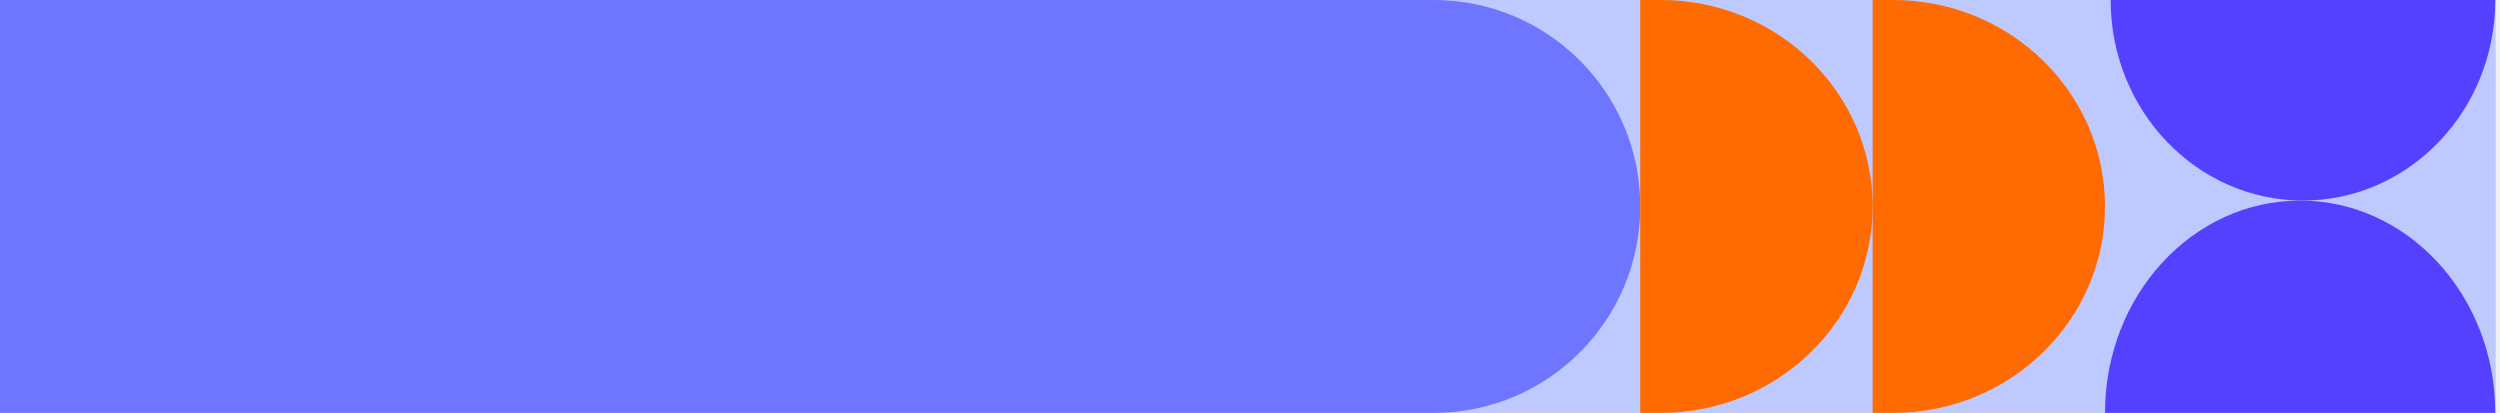
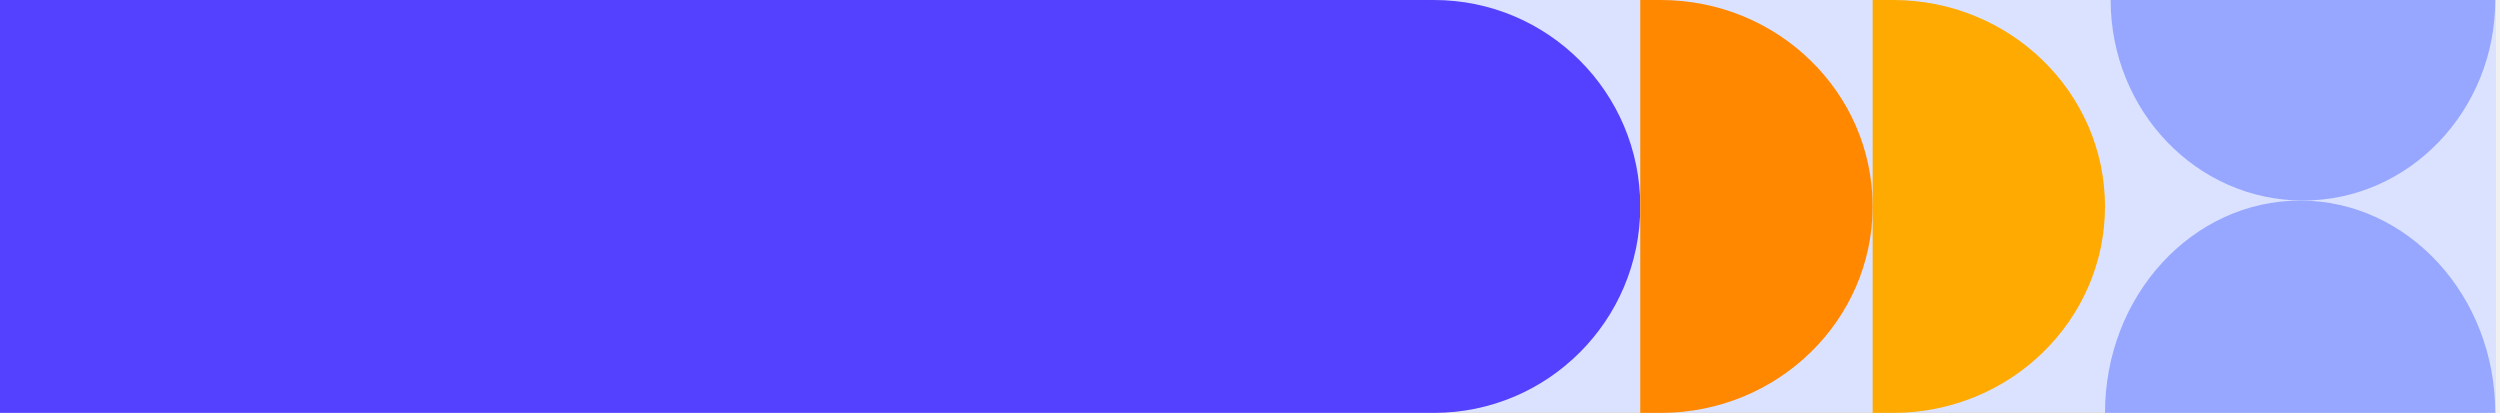
<svg xmlns="http://www.w3.org/2000/svg" width="442" height="73" viewBox="0 0 442 73" fill="none">
-   <rect width="441.164" height="73" fill="#FFBD1B" />
-   <rect width="290" height="73" transform="translate(290 73) rotate(180)" fill="#BECAFF" />
-   <path d="M0 0L253.5 -9.40591e-07C273.658 -1.01539e-06 290 16.342 290 36.5V36.5C290 56.658 273.658 73 253.5 73L-6.01048e-06 73L0 0Z" fill="#6E76FF" />
-   <rect width="151.164" height="73" transform="translate(290)" fill="#BECAFF" />
-   <path d="M331.082 36.506C331.082 16.343 314.309 -1.66497e-06 293.614 -3.7192e-06C292.354 -3.84434e-06 293 -3.7192e-06 291.921 0L290 0L290 73L293.614 73C314.309 73 331.082 56.657 331.082 36.494L331.082 36.506Z" fill="#FF6B00" />
-   <path d="M372.164 36.506C372.164 16.343 355.391 -1.66497e-06 334.696 -3.7192e-06C333.436 -3.84434e-06 334.082 -3.7192e-06 333.003 0L331.082 0L331.082 73L334.696 73C355.391 73 372.164 56.657 372.164 36.494L372.164 36.506Z" fill="#FF6B00" />
-   <rect width="69" height="73" transform="translate(372.164)" fill="#BECAFF" />
-   <path d="M406.67 35.457C387.611 35.457 372.164 52.264 372.164 73L441.164 73C441.164 52.264 425.717 35.457 406.658 35.457L406.67 35.457Z" fill="#5441FF" />
-   <path d="M407.158 35.457C425.941 35.457 441.164 19.584 441.164 -9.99848e-05L373.164 -0C373.164 19.584 388.387 35.457 407.17 35.457L407.158 35.457Z" fill="#5441FF" />
+   <g clip-path="url(#clip0_2413_3529)">
+     <path d="M441.164 0H0V73H441.164V0Z" fill="#FFBD1B" />
+     <path d="M0 73L290 73V0L0 0V73Z" fill="#DBE2FF" />
+     <path d="M6.01048e-06 9.40591e-07L253.5 0C273.658 -7.4799e-08 290 16.342 290 36.5C290 56.658 273.658 73 253.5 73H0L6.01048e-06 9.40591e-07Z" fill="#5441FF" />
+     <path d="M441.164 0H290V73H441.164V0Z" fill="#DBE2FF" />
+     <path d="M331.082 36.506C331.082 16.343 314.309 2.08301e-06 293.614 2.87829e-08C292.354 -9.63571e-08 293 2.8783e-08 291.921 3.74798e-06H290V73H293.614C314.309 73 331.082 56.657 331.082 36.494V36.506Z" fill="#FF8800" />
+     <path d="M372.164 36.506C372.164 16.343 355.391 2.08301e-06 334.696 2.87829e-08C333.436 -9.63571e-08 334.082 2.8783e-08 333.003 3.74798e-06H331.082V73H334.696C355.391 73 372.164 56.657 372.164 36.494V36.506Z" fill="#FFAA00" />
+     <path d="M441.164 0H372.164V73H441.164V0Z" fill="#DBE2FF" />
+     <path d="M406.67 35.457C387.611 35.457 372.164 52.264 372.164 73H441.164C441.164 52.264 425.717 35.457 406.658 35.457H406.67Z" fill="#97A7FF" />
+     <path d="M407.158 35.457C425.941 35.457 441.164 19.584 441.164 9.2862e-06L373.164 0C373.164 19.584 388.387 35.457 407.17 35.457H407.158Z" fill="#97A7FF" />
+   </g>
+   <defs>
+     <clipPath id="clip0_2413_3529">
+       <rect width="442" height="73" fill="white" />
+     </clipPath>
+   </defs>
</svg>
